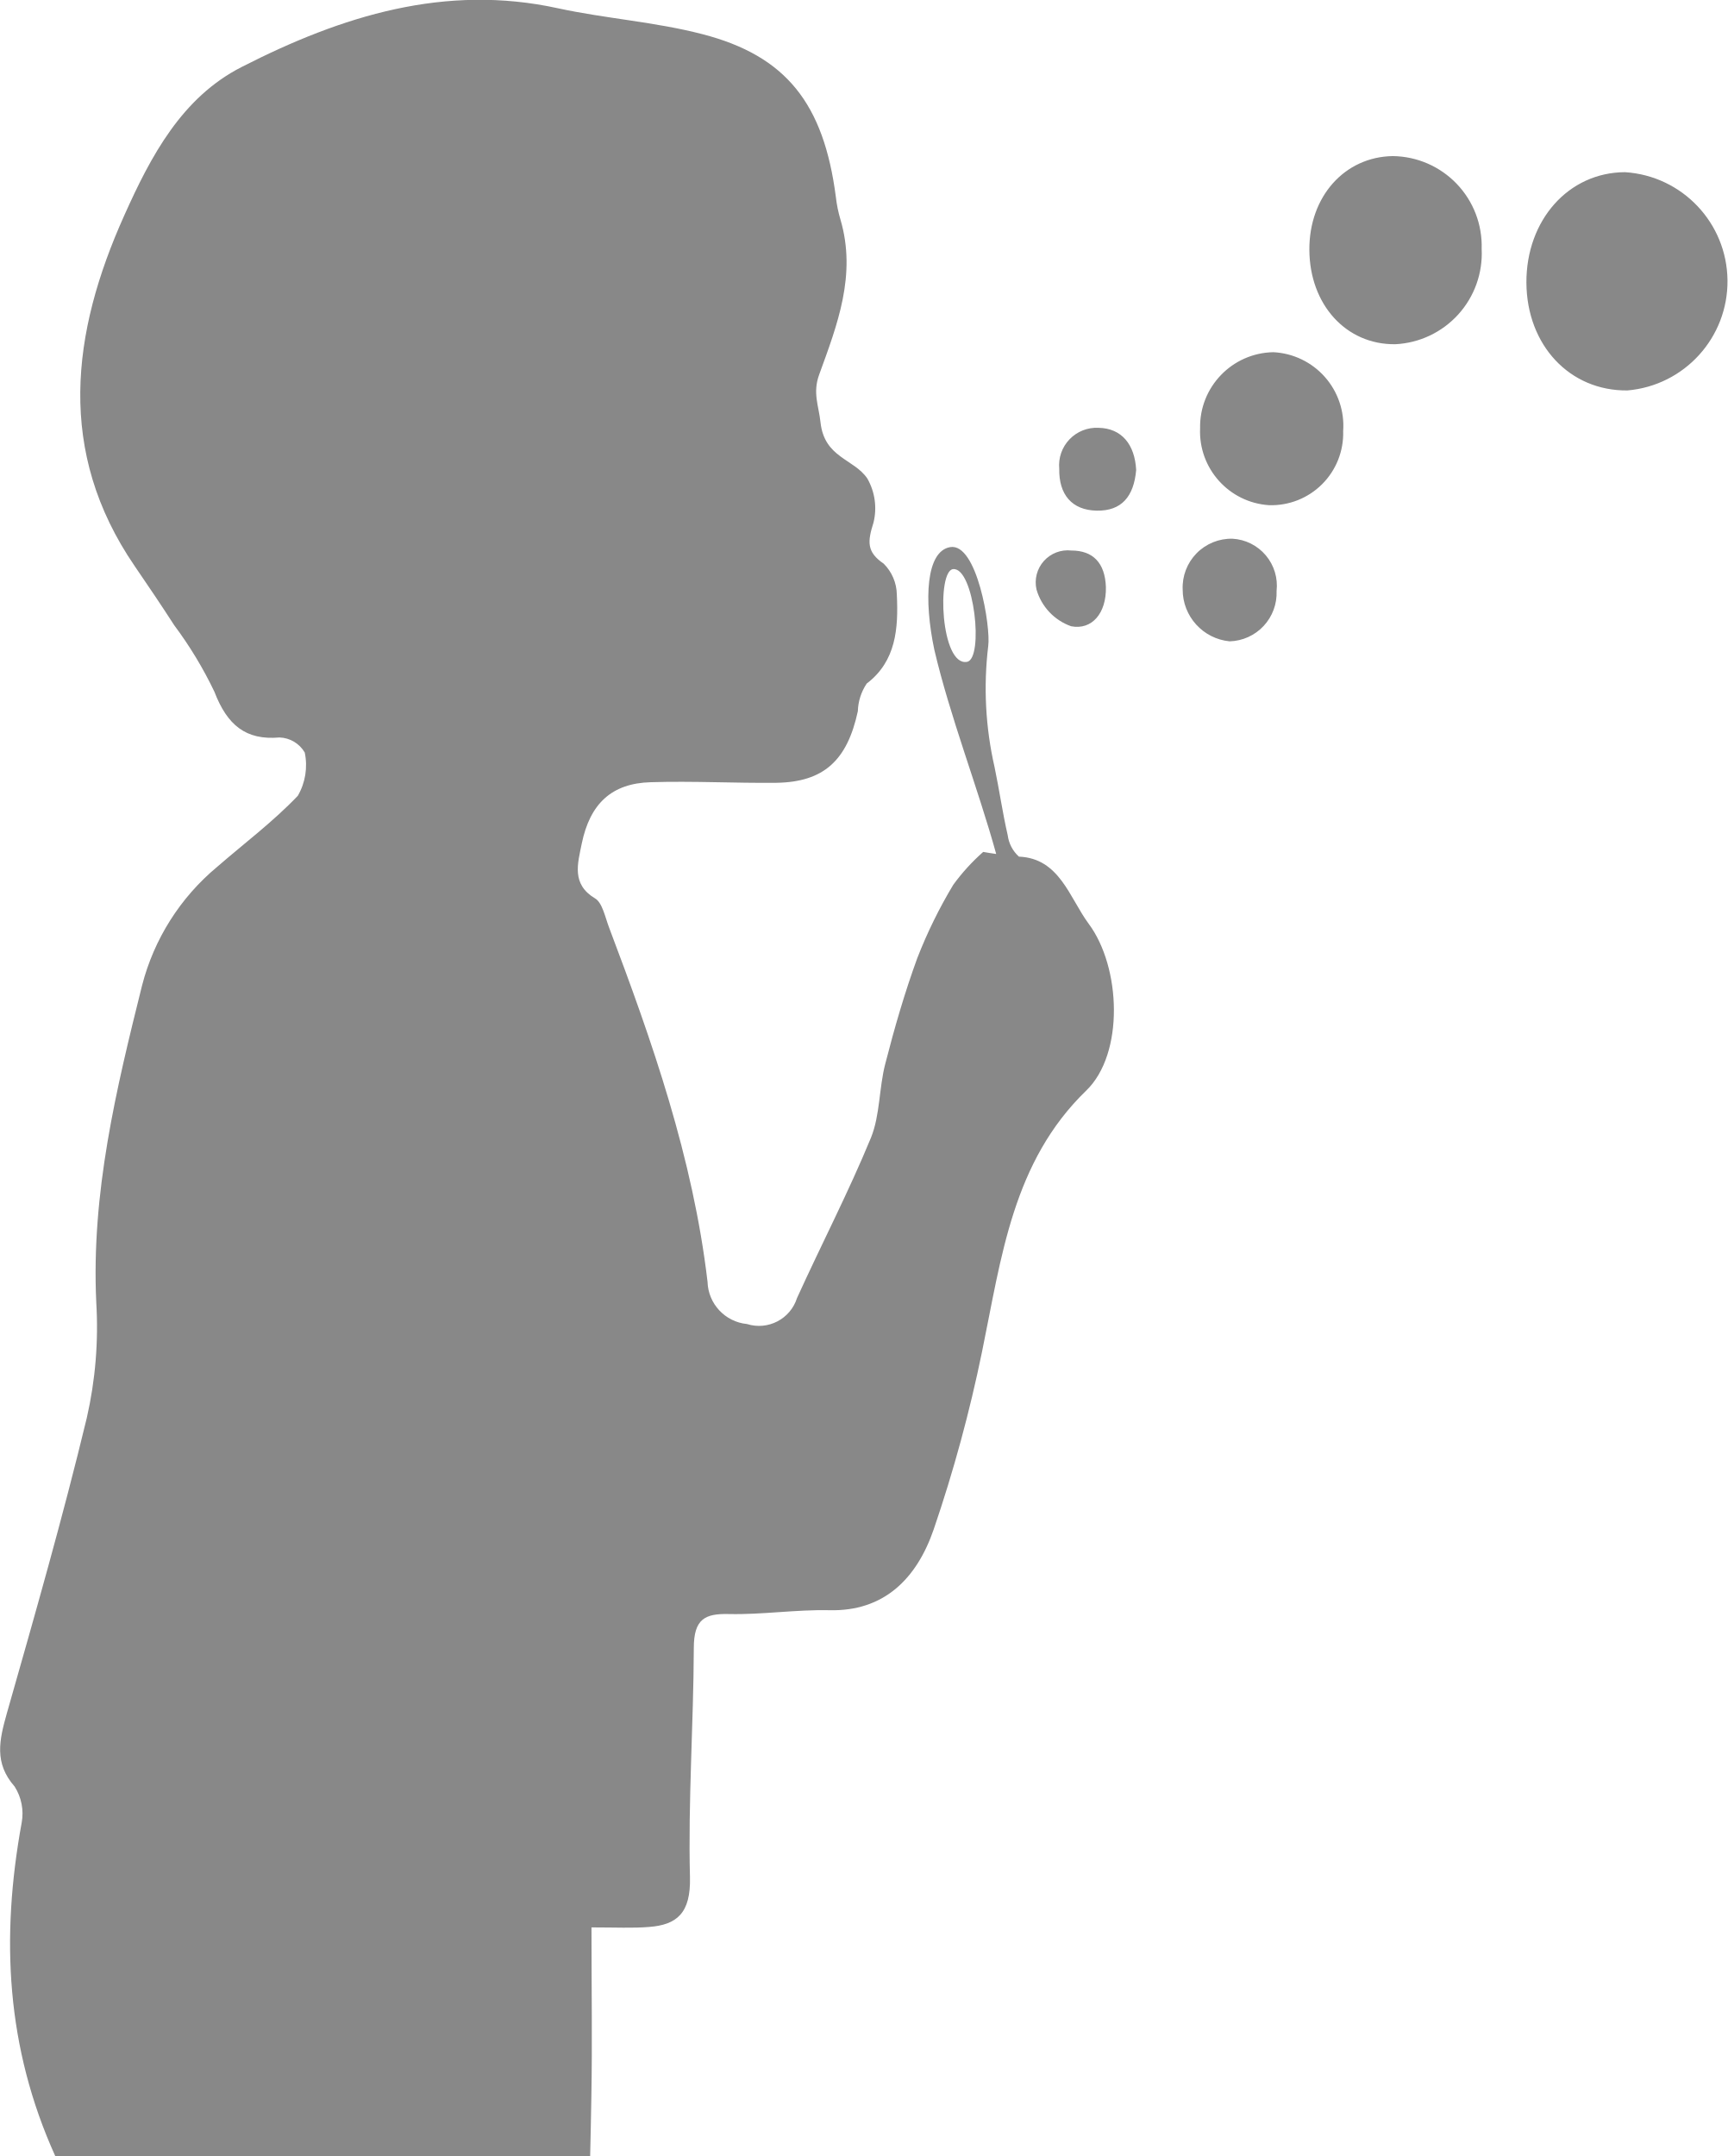
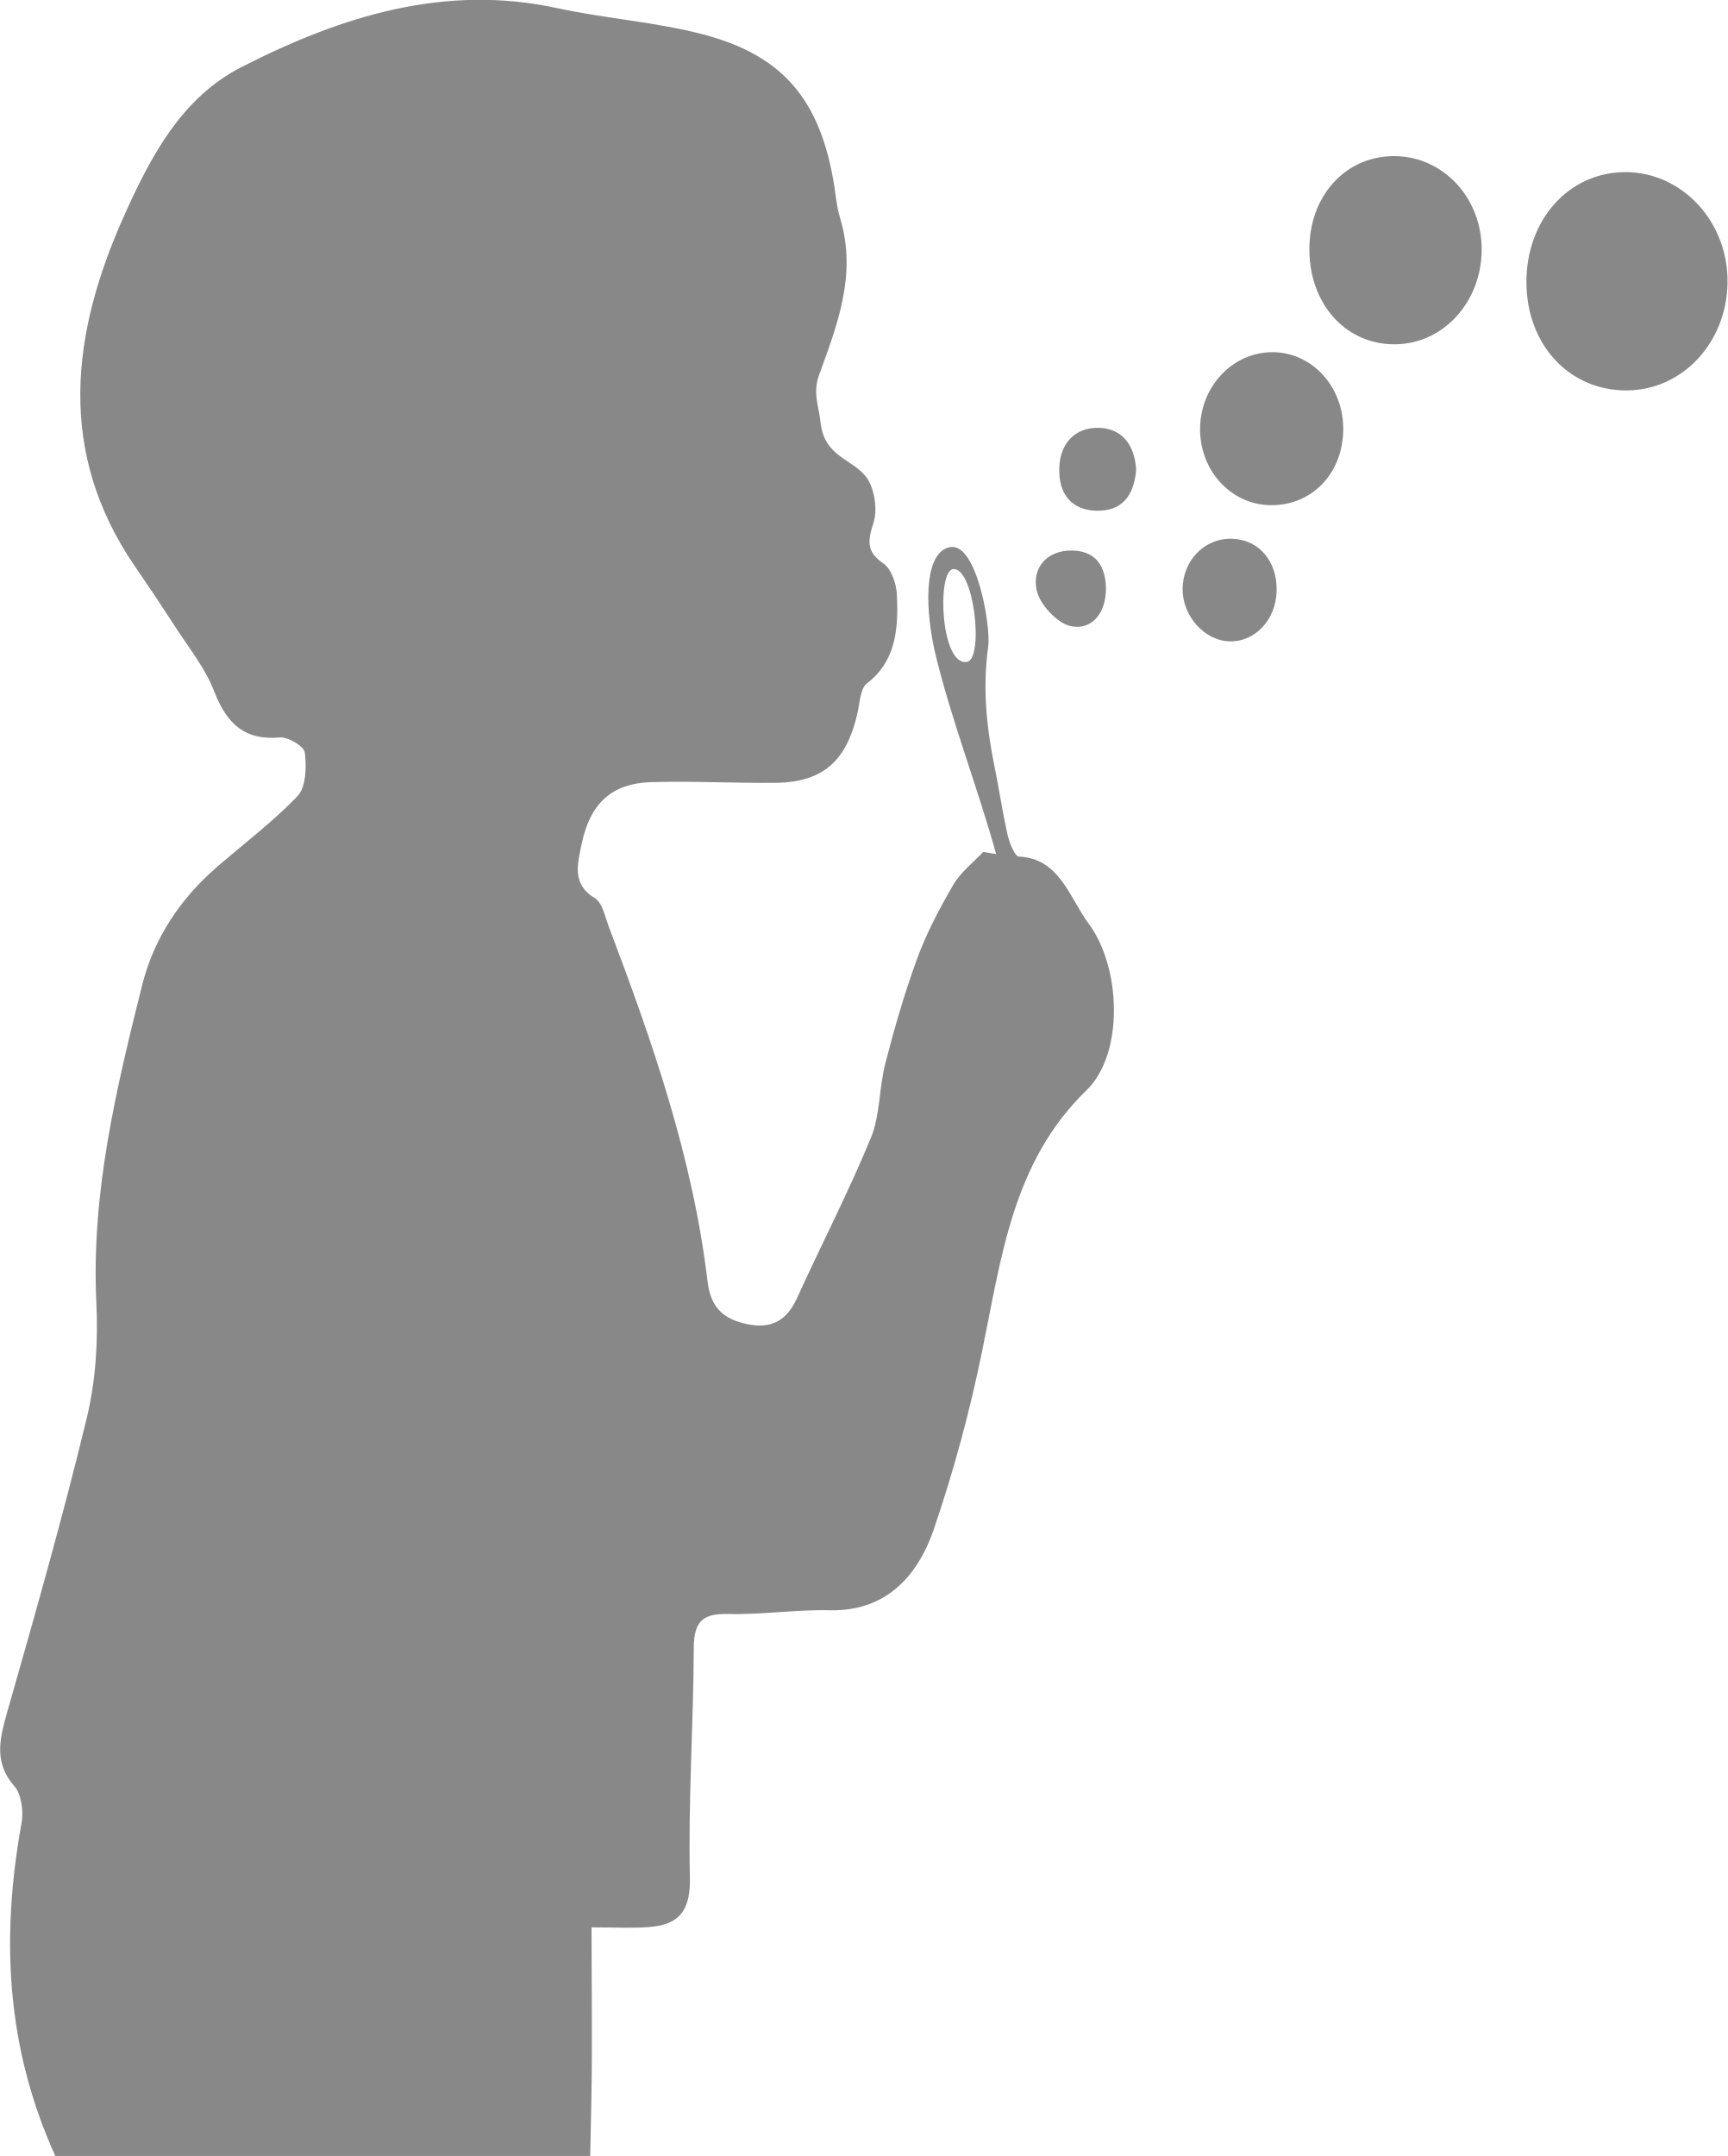
- <svg xmlns="http://www.w3.org/2000/svg" width="117" height="146" viewBox="0 0 117 146">
-   <defs>
-     <style>.cls-1{fill:#888;fill-rule:evenodd}</style>
-   </defs>
-   <path class="cls-1" d="M73.73 62.55c-1.3-1.76-1.97-4.43-4.72-4.54a2.355 2.355 0 0 1-.76-1.45c-.35-1.52-.57-3.08-.89-4.61a23.919 23.919 0 0 1-.43-8.2c.18-1.3-.76-7.02-2.58-6.7-1.63.28-1.79 3.55-1.07 6.95 1.06 4.53 2.96 9.37 4.19 13.83-.3-.04-.59-.09-.88-.14a13.781 13.781 0 0 0-2.03 2.23 32.454 32.454 0 0 0-2.43 4.95c-.85 2.32-1.55 4.74-2.17 7.16-.43 1.64-.35 3.48-.97 5.01-1.52 3.69-3.36 7.23-5.01 10.86a2.7 2.7 0 0 1-3.39 1.76 2.96 2.96 0 0 1-2.67-2.86c-.99-8.4-3.74-16.25-6.68-24.02-.26-.69-.45-1.67-.95-1.95-1.6-.96-1.16-2.36-.89-3.7.56-2.72 2.04-4.09 4.68-4.16 2.84-.09 5.67.07 8.5.04 3.21-.05 4.8-1.51 5.52-4.85a3.542 3.542 0 0 1 .6-1.87c2-1.52 2.15-3.75 2.04-6.03a3.016 3.016 0 0 0-.89-2.09c-1.16-.79-1.1-1.49-.69-2.78a4.053 4.053 0 0 0-.42-2.99c-.91-1.34-2.91-1.39-3.17-3.81-.12-1.11-.54-1.99-.09-3.22 1.22-3.36 2.55-6.75 1.44-10.51a8.83 8.83 0 0 1-.31-1.53c-.82-6.3-3.35-9.55-9.05-11.02-3.2-.83-6.54-1.05-9.77-1.75-7.63-1.67-14.62.5-21.43 3.98-4.04 2.06-6.14 6.02-7.94 10.04-3.59 7.98-4.6 16.01.7 23.75.91 1.33 1.81 2.66 2.68 4.01a26.941 26.941 0 0 1 2.72 4.5c.87 2.27 2.13 3.3 4.41 3.1a2.057 2.057 0 0 1 1.71 1.02 4.142 4.142 0 0 1-.47 2.93c-1.68 1.76-3.63 3.22-5.46 4.81a15.46 15.46 0 0 0-5.09 8.04c-1.75 7.02-3.45 14.05-3.1 21.46a27.649 27.649 0 0 1-.64 7.81C4.26 102.73 2.36 109.37.47 116c-.52 1.84-.88 3.39.52 4.98a3.41 3.41 0 0 1 .48 2.44C.04 131.23.42 138.65 3.74 146h36.23c.03-1.32.06-2.63.08-3.93.07-3.74.01-7.47.01-11.55 1.69 0 2.79.06 3.89-.03 1.89-.14 2.84-.93 2.78-3.37-.13-5.16.24-10.35.26-15.52 0-1.98.77-2.34 2.38-2.3 2.26.05 4.54-.31 6.81-.26 3.67.09 5.9-2.11 7.06-5.48a98.23 98.23 0 0 0 3.27-12.02c1.32-6.41 2.07-12.86 7.06-17.69 2.58-2.49 2.36-8.35.16-11.3zm-8.24-17.73c-1.78.31-2.06-6.16-.94-6.28 1.43-.14 2.1 6.08.94 6.28zm44.57-33.16c-3.82.01-6.7 3.24-6.68 7.49.03 4.23 2.93 7.33 6.84 7.29a7.411 7.411 0 0 0-.16-14.78zm-15.73-1.09c-3.27.05-5.67 2.75-5.65 6.35.02 3.71 2.49 6.43 5.82 6.39a6.156 6.156 0 0 0 5.85-6.46 6.093 6.093 0 0 0-6.02-6.28zm-8.09 13.28A5.054 5.054 0 0 0 81.28 29a5 5 0 0 0 4.67 5.21 4.87 4.87 0 0 0 5.02-5.02 4.99 4.99 0 0 0-4.73-5.34zm-2.77 12.63a3.3 3.3 0 0 0-3.37 3.44 3.52 3.52 0 0 0 3.18 3.51 3.276 3.276 0 0 0 3.18-3.41 3.186 3.186 0 0 0-2.99-3.54zm-9.07-7.51a2.543 2.543 0 0 0-2.66 2.78c-.03 1.73.85 2.8 2.54 2.83 1.67.03 2.51-.94 2.67-2.75-.09-1.73-.98-2.83-2.55-2.86zm-1.85 13.44c1.4.27 2.39-.88 2.35-2.66-.06-1.63-.87-2.47-2.34-2.47a2.171 2.171 0 0 0-2.36 2.64 3.733 3.733 0 0 0 2.35 2.49z" />
+ <svg xmlns="http://www.w3.org/2000/svg" width="117" height="146">
+   <path fill-rule="evenodd" fill="#888" d="M110.22 26.438c-3.907.041-6.814-3.06-6.838-7.293-.024-4.248 2.854-7.474 6.679-7.489 3.883-.015 7.026 3.398 6.94 7.541-.081 4.027-3.056 7.202-6.781 7.241zm-15.718-3.123c-3.331.031-5.801-2.682-5.821-6.394-.021-3.603 2.38-6.3 5.652-6.35 3.322-.048 6.001 2.748 6.017 6.283.019 3.562-2.577 6.43-5.848 6.461zm-3.529 5.879c-.077 2.968-2.21 5.099-5.018 5.013-2.637-.08-4.709-2.387-4.676-5.204.032-2.875 2.256-5.189 4.956-5.153 2.703.036 4.811 2.415 4.738 5.344zm-4.51 10.828c-.047 1.948-1.449 3.448-3.183 3.41-1.681-.039-3.18-1.693-3.184-3.513-.005-1.974 1.506-3.51 3.377-3.434 1.808.072 3.04 1.53 2.99 3.537zm-12.186-5.437c-1.686-.033-2.57-1.109-2.537-2.837.032-1.751 1.094-2.808 2.662-2.777 1.571.033 2.457 1.131 2.547 2.861-.16 1.811-1.003 2.782-2.672 2.753zm.625 5.169c.037 1.772-.952 2.925-2.353 2.654-.925-.176-2.154-1.48-2.351-2.484-.294-1.523.754-2.648 2.359-2.644 1.478.005 2.288.84 2.345 2.474zm-1.169 22.793c2.197 2.949 2.419 8.811-.161 11.3-4.988 4.835-5.743 11.28-7.063 17.691a98.402 98.402 0 0 1-3.265 12.025c-1.159 3.365-3.397 5.569-7.067 5.481-2.267-.055-4.545.306-6.811.253-1.603-.033-2.378.328-2.378 2.301-.02 5.174-.385 10.36-.262 15.521.06 2.444-.887 3.232-2.772 3.376-1.099.087-2.207.022-3.89.022 0 4.078.059 7.816-.01 11.554-.023 1.303-.052 2.609-.081 3.924H3.743c-3.325-7.346-3.698-14.766-2.276-22.579.129-.769-.022-1.909-.476-2.435-1.399-1.589-1.037-3.145-.522-4.977 1.895-6.632 3.787-13.274 5.411-19.992.604-2.501.776-5.23.645-7.816-.352-7.411 1.341-14.435 3.094-21.451.815-3.268 2.64-5.931 5.088-8.046 1.835-1.59 3.78-3.046 5.464-4.811.544-.583.604-1.974.473-2.928-.062-.438-1.14-1.074-1.713-1.02-2.279.198-3.537-.832-4.414-3.101-.625-1.623-1.774-3.026-2.712-4.495a173.74 173.74 0 0 0-2.68-4.012c-5.301-7.738-4.293-15.772-.706-23.753 1.804-4.022 3.9-7.979 7.943-10.04C23.173 1.063 30.156-1.106 37.785.56c3.236.7 6.571.921 9.776 1.754 5.695 1.469 8.225 4.712 9.049 11.016.063.515.162 1.03.315 1.534 1.107 3.76-.223 7.147-1.442 10.502-.454 1.238-.03 2.115.089 3.222.253 2.423 2.258 2.477 3.166 3.815.494.745.705 2.126.423 2.991-.413 1.283-.472 1.986.686 2.773.513.352.864 1.36.896 2.095.111 2.279-.041 4.504-2.044 6.029-.405.316-.465 1.217-.597 1.874-.724 3.333-2.316 4.791-5.521 4.845-2.832.033-5.666-.131-8.497-.044-2.64.077-4.121 1.446-4.686 4.166-.271 1.337-.705 2.74.896 3.694.496.284.686 1.26.948 1.951 2.943 7.77 5.685 15.619 6.682 24.027.223 1.83 1.169 2.543 2.67 2.86 1.573.329 2.662-.163 3.388-1.764 1.652-3.629 3.486-7.169 5.008-10.863.624-1.525.543-3.365.968-5.01.623-2.421 1.32-4.833 2.176-7.157.635-1.732 1.512-3.376 2.43-4.953.503-.857 1.338-1.493 2.025-2.226.291.054.583.097.877.142-1.23-4.462-3.125-9.306-4.183-13.835-.726-3.397-.565-6.663 1.068-6.949 1.814-.317 2.762 5.405 2.581 6.698-.394 2.86-.122 5.491.432 8.199.314 1.536.534 3.092.886 4.615.122.538.486 1.436.758 1.447 2.751.109 3.426 2.784 4.725 4.539zm-9.18-24.007c-1.119.123-.847 6.589.936 6.282 1.16-.197.495-6.425-.936-6.282z" />
</svg>
